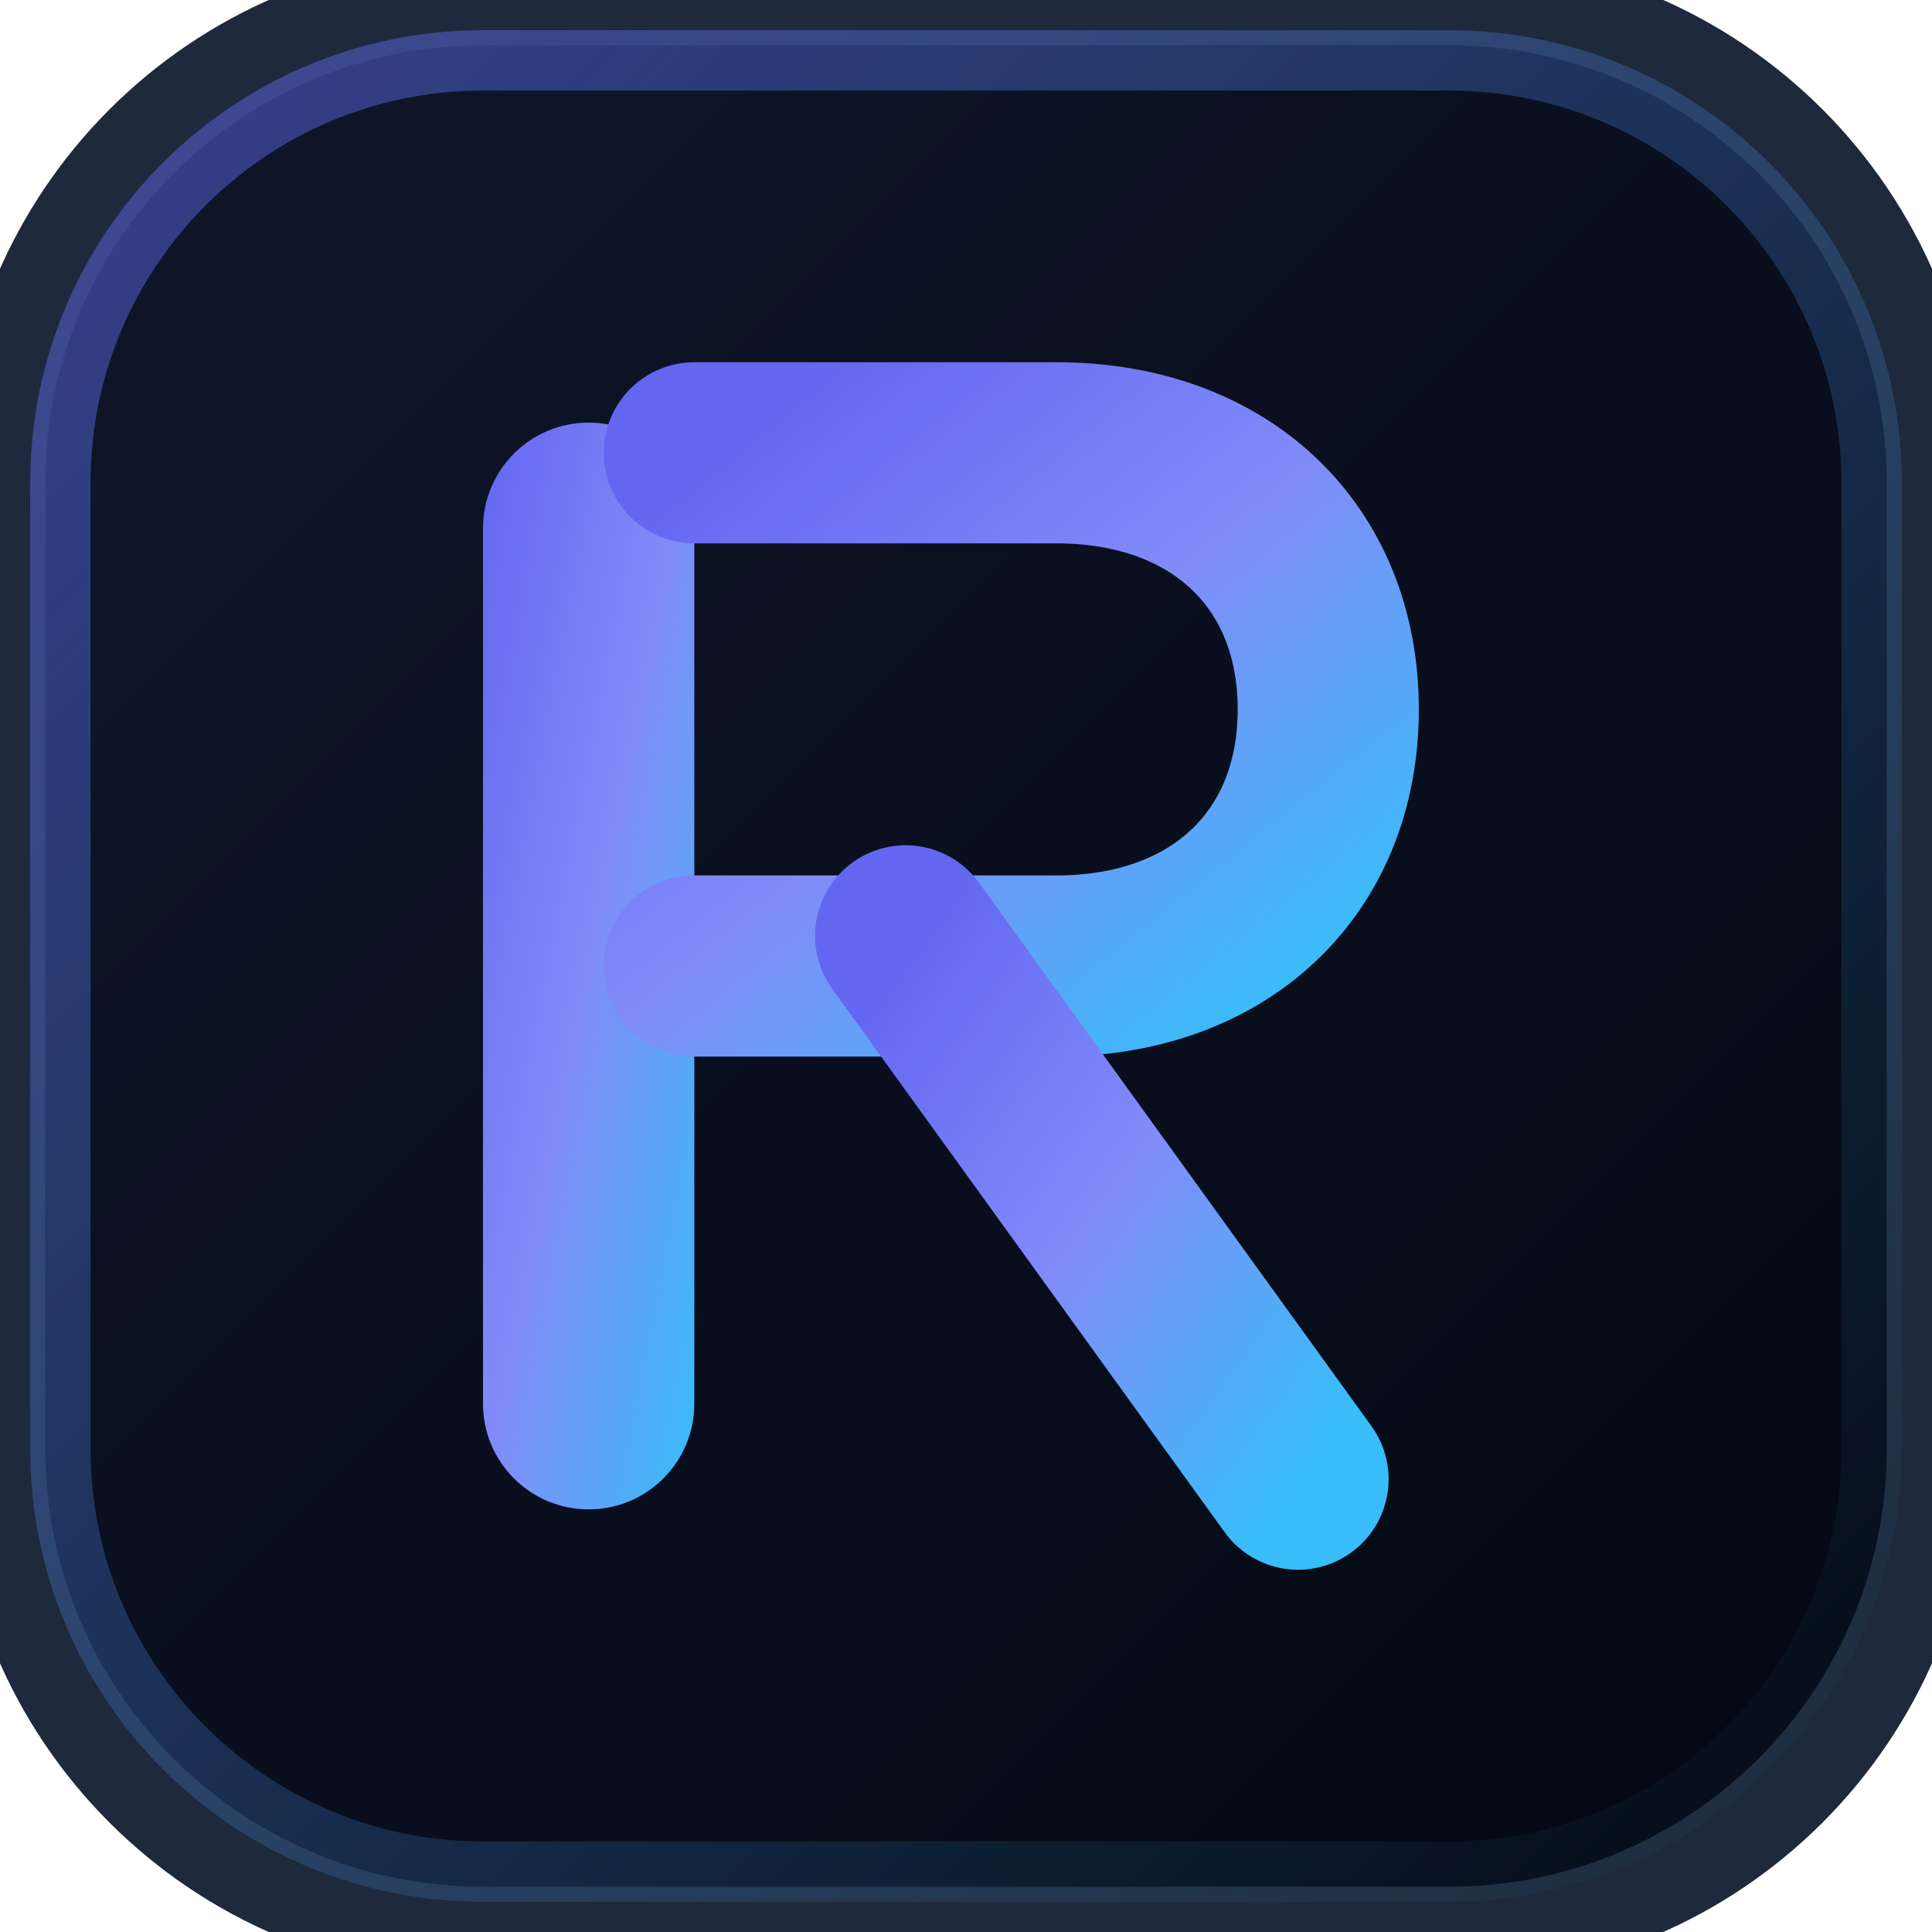
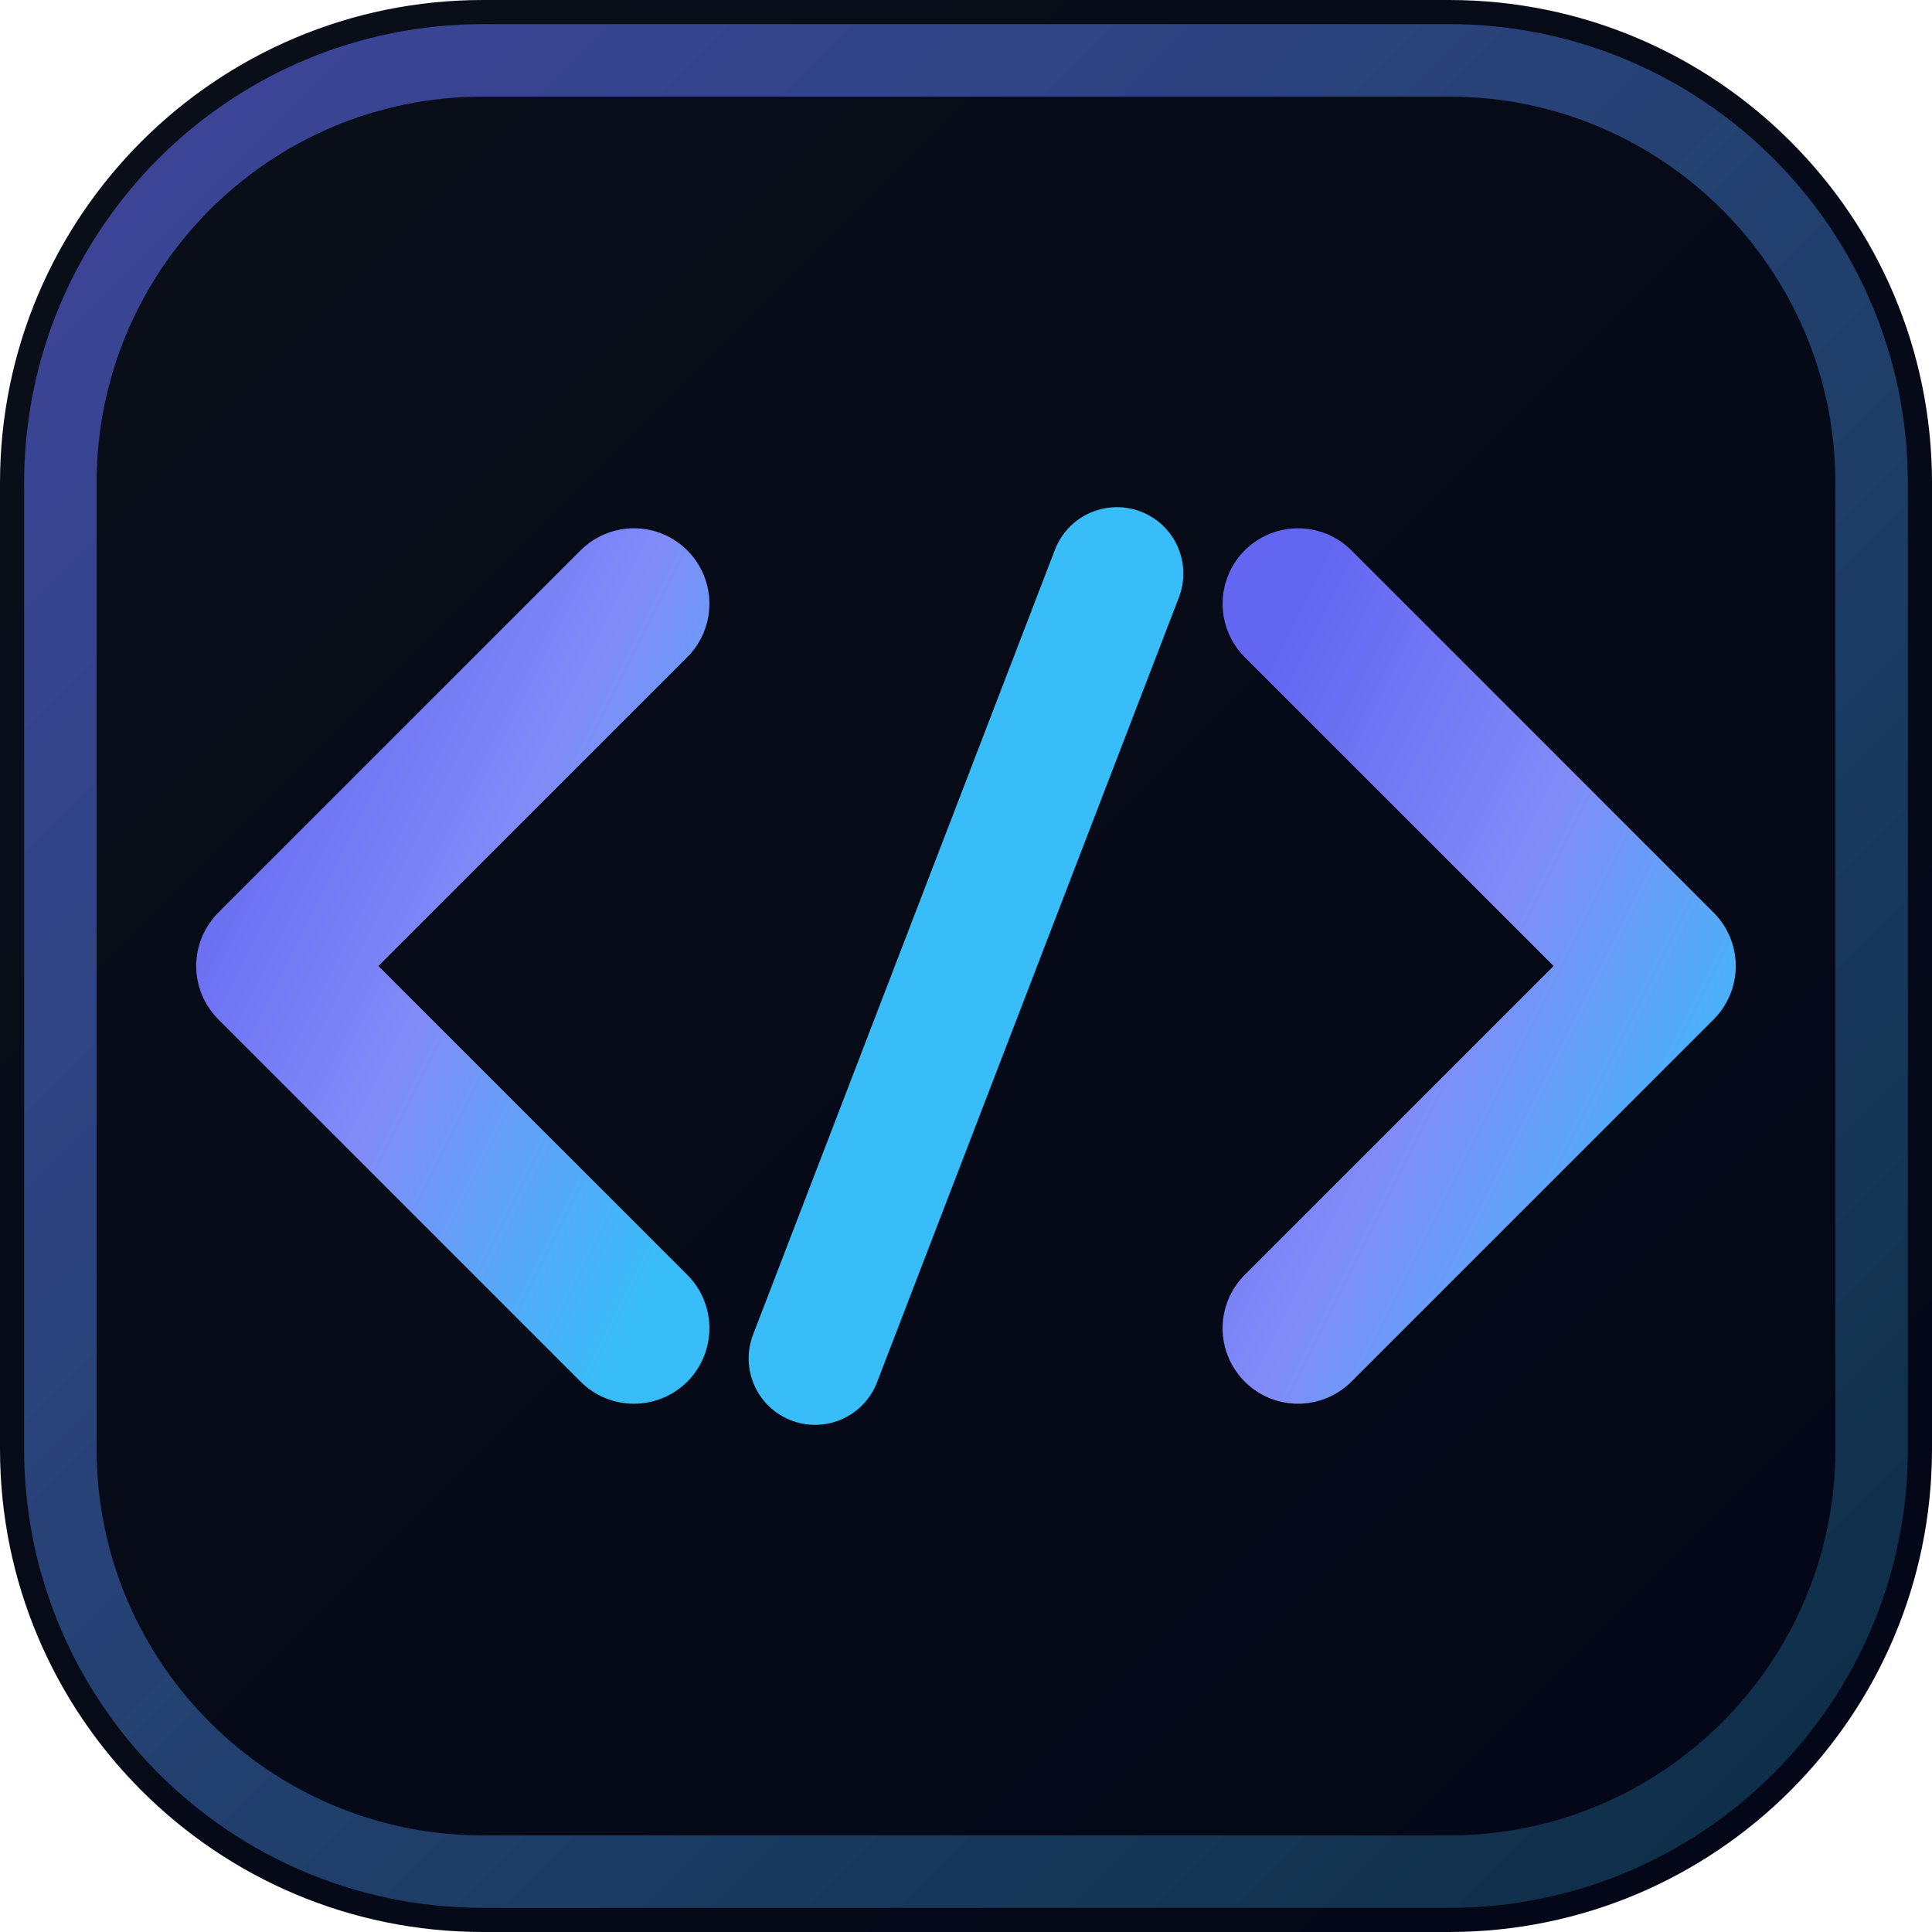
<svg xmlns="http://www.w3.org/2000/svg" viewBox="0 0 32 32" width="32" height="32">
  <defs>
-     <linearGradient id="bgGrad" x1="0%" y1="0%" x2="100%" y2="100%">
-       <stop offset="0%" stop-color="#0f172a" />
-       <stop offset="100%" stop-color="#030712" />
+     <linearGradient id="devBg" x1="0%" y1="0%" x2="100%" y2="100%">
+       <stop offset="0%" stop-color="#0b0f19" />
+       <stop offset="100%" stop-color="#020617" />
    </linearGradient>
-     <linearGradient id="accentGrad" x1="0%" y1="0%" x2="100%" y2="100%">
+     <linearGradient id="devAccent" x1="0%" y1="0%" x2="100%" y2="100%">
      <stop offset="0%" stop-color="#6366f1" />
      <stop offset="50%" stop-color="#818cf8" />
      <stop offset="100%" stop-color="#38bdf8" />
    </linearGradient>
-     <linearGradient id="glowGrad" x1="0%" y1="0%" x2="100%" y2="100%">
-       <stop offset="0%" stop-color="#6366f1" stop-opacity="0.5" />
-       <stop offset="100%" stop-color="#38bdf8" stop-opacity="0" />
+     <linearGradient id="glowBorder" x1="0%" y1="0%" x2="100%" y2="100%">
+       <stop offset="0%" stop-color="#6366f1" stop-opacity="0.6" />
+       <stop offset="100%" stop-color="#38bdf8" stop-opacity="0.2" />
    </linearGradient>
  </defs>
-   <rect width="32" height="32" rx="8" fill="url(#bgGrad)" stroke="#1e293b" stroke-width="1.5" />
-   <rect x="1" y="1" width="30" height="30" rx="7" fill="none" stroke="url(#glowGrad)" stroke-width="1" />
-   <rect x="8" y="7" width="3.5" height="18" rx="1.75" fill="url(#accentGrad)" />
-   <path d="M 11.5 7.5 H 17.5 C 20.2 7.5 22 9.2 22 11.75 C 22 14.3 20.2 16 17.5 16 H 11.5" fill="none" stroke="url(#accentGrad)" stroke-width="3" stroke-linecap="round" stroke-linejoin="round" />
-   <path d="M 15 15.5 L 21.5 24.5" fill="none" stroke="url(#accentGrad)" stroke-width="3" stroke-linecap="round" />
+   <rect width="32" height="32" rx="8" fill="url(#devBg)" />
+   <rect x="1" y="1" width="30" height="30" rx="7" fill="none" stroke="url(#glowBorder)" stroke-width="1.2" />
+   <path d="M 10.5 10 L 4.5 16 L 10.5 22" fill="none" stroke="url(#devAccent)" stroke-width="2.5" stroke-linecap="round" stroke-linejoin="round" />
+   <path d="M 18.5 9.5 L 13.5 22.5" fill="none" stroke="#38bdf8" stroke-width="2.2" stroke-linecap="round" />
+   <path d="M 21.5 10 L 27.5 16 L 21.5 22" fill="none" stroke="url(#devAccent)" stroke-width="2.5" stroke-linecap="round" stroke-linejoin="round" />
</svg>
